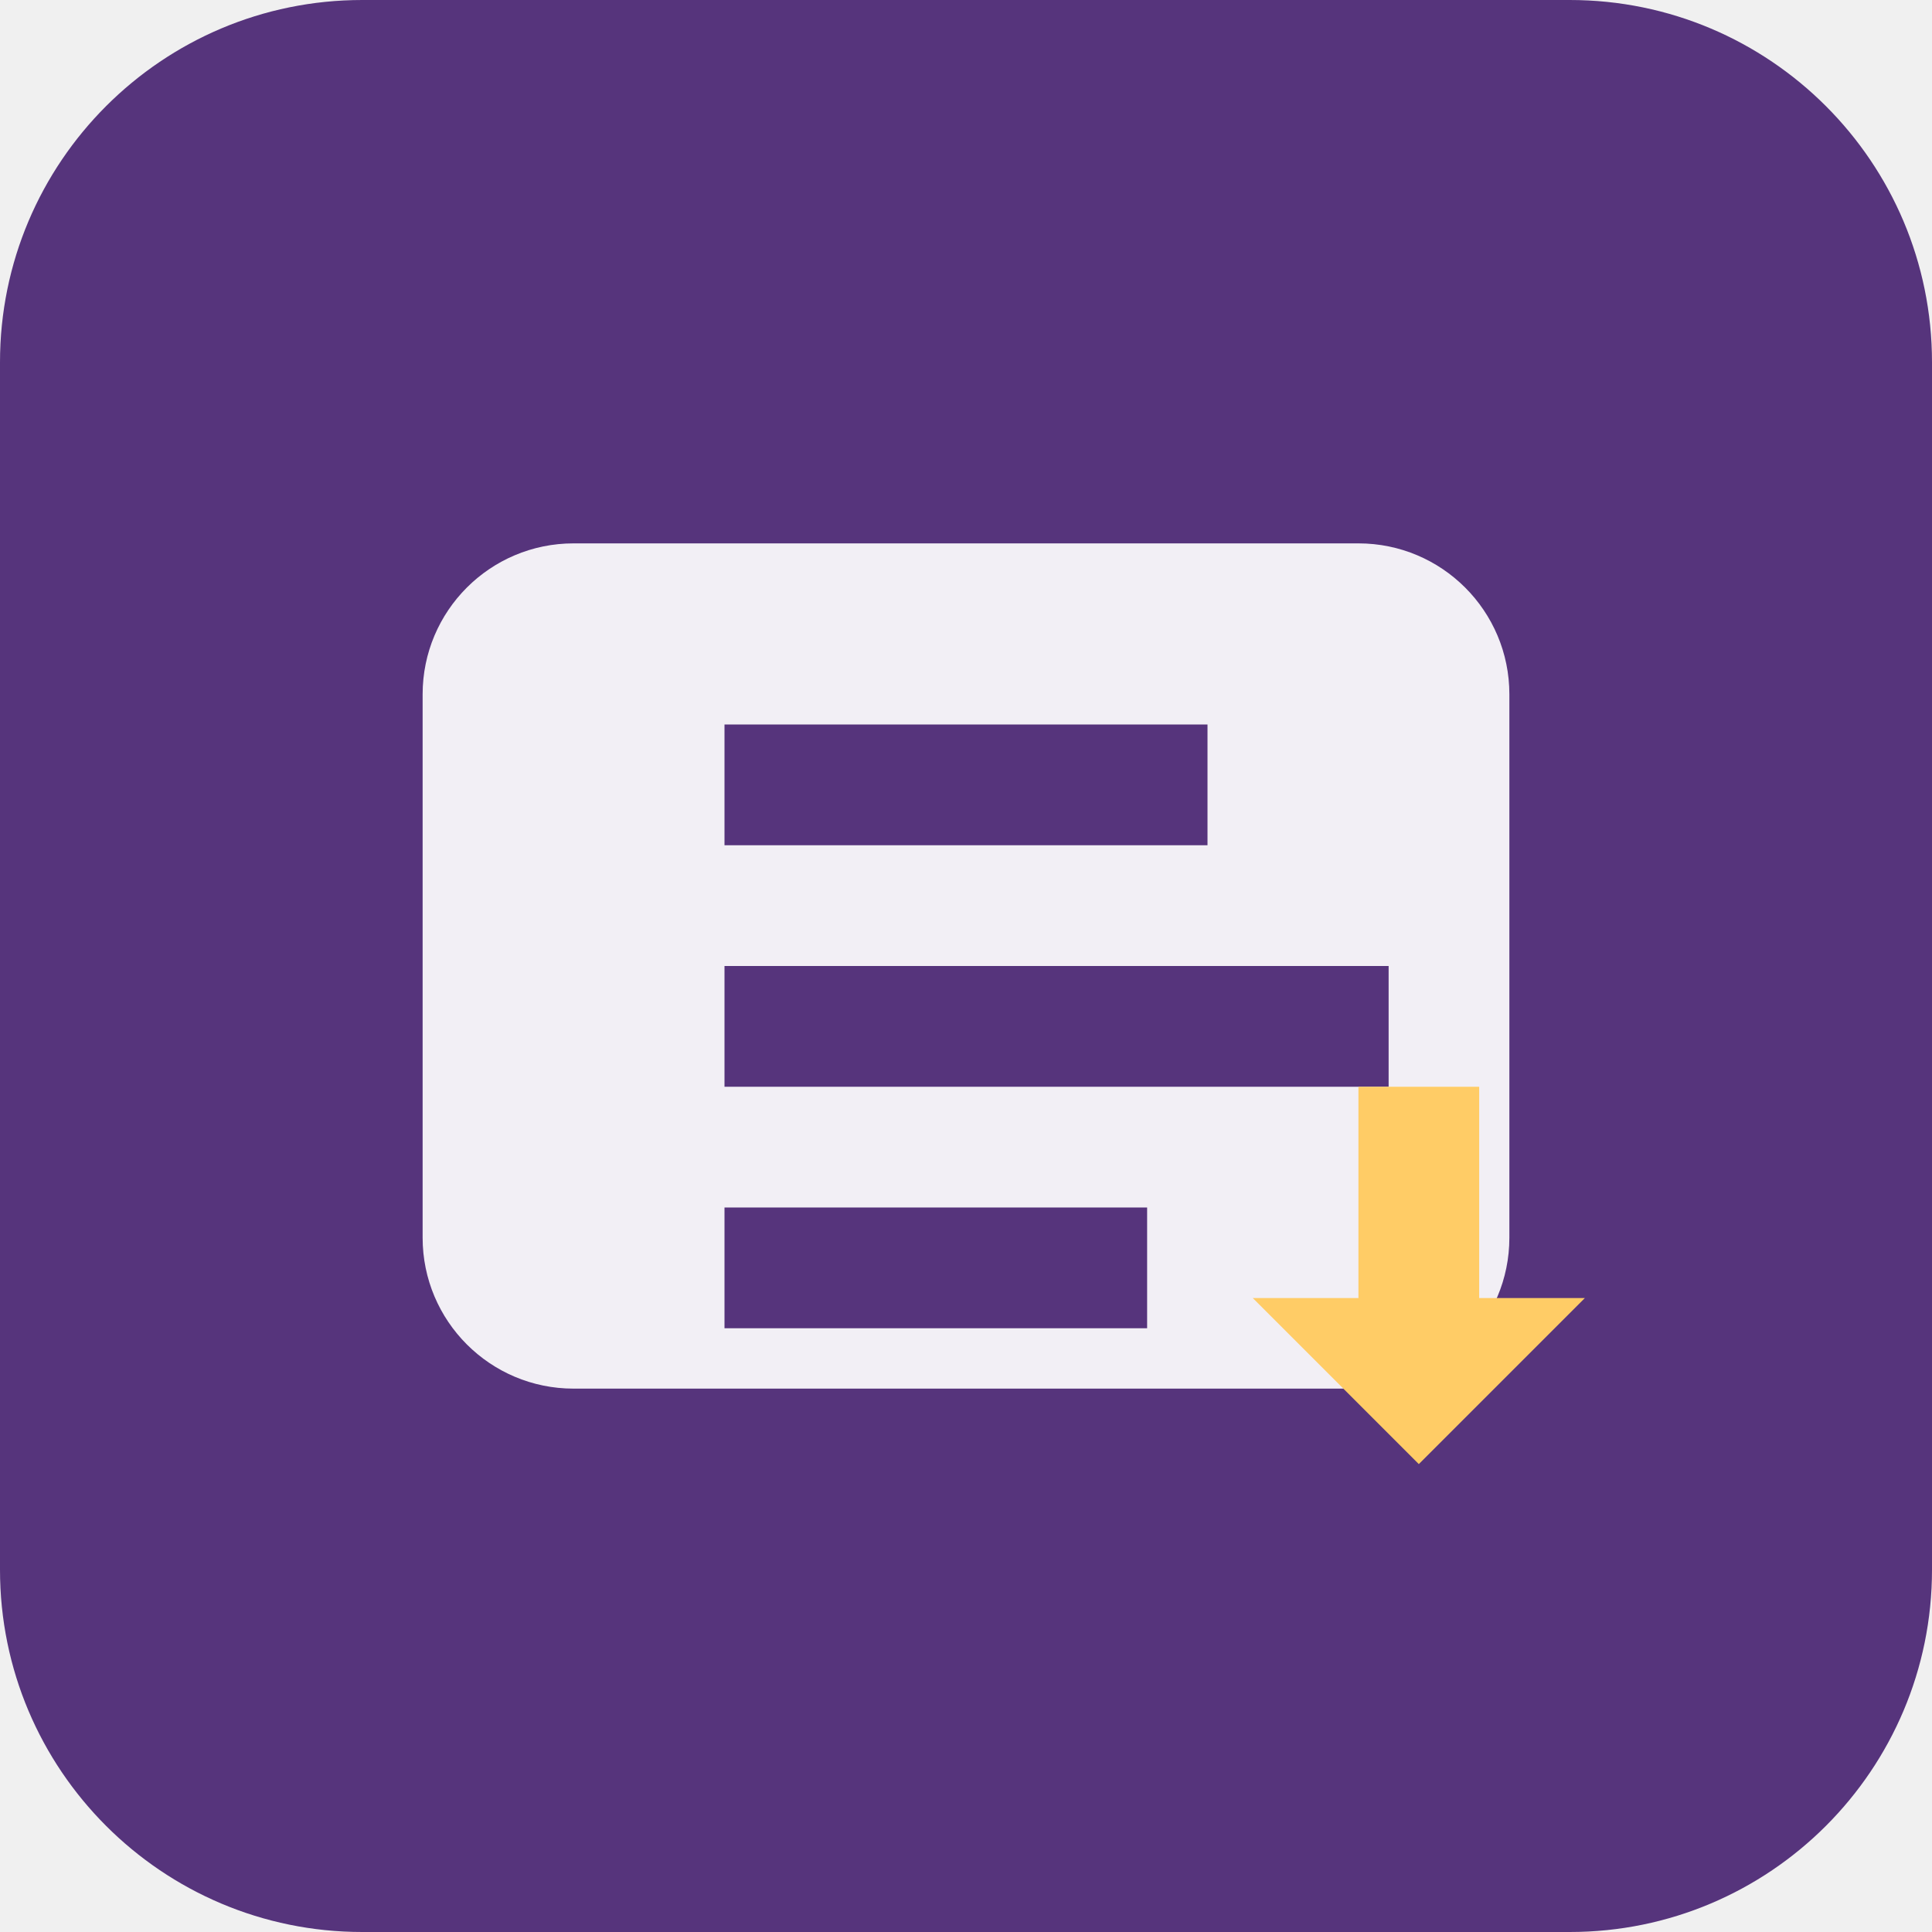
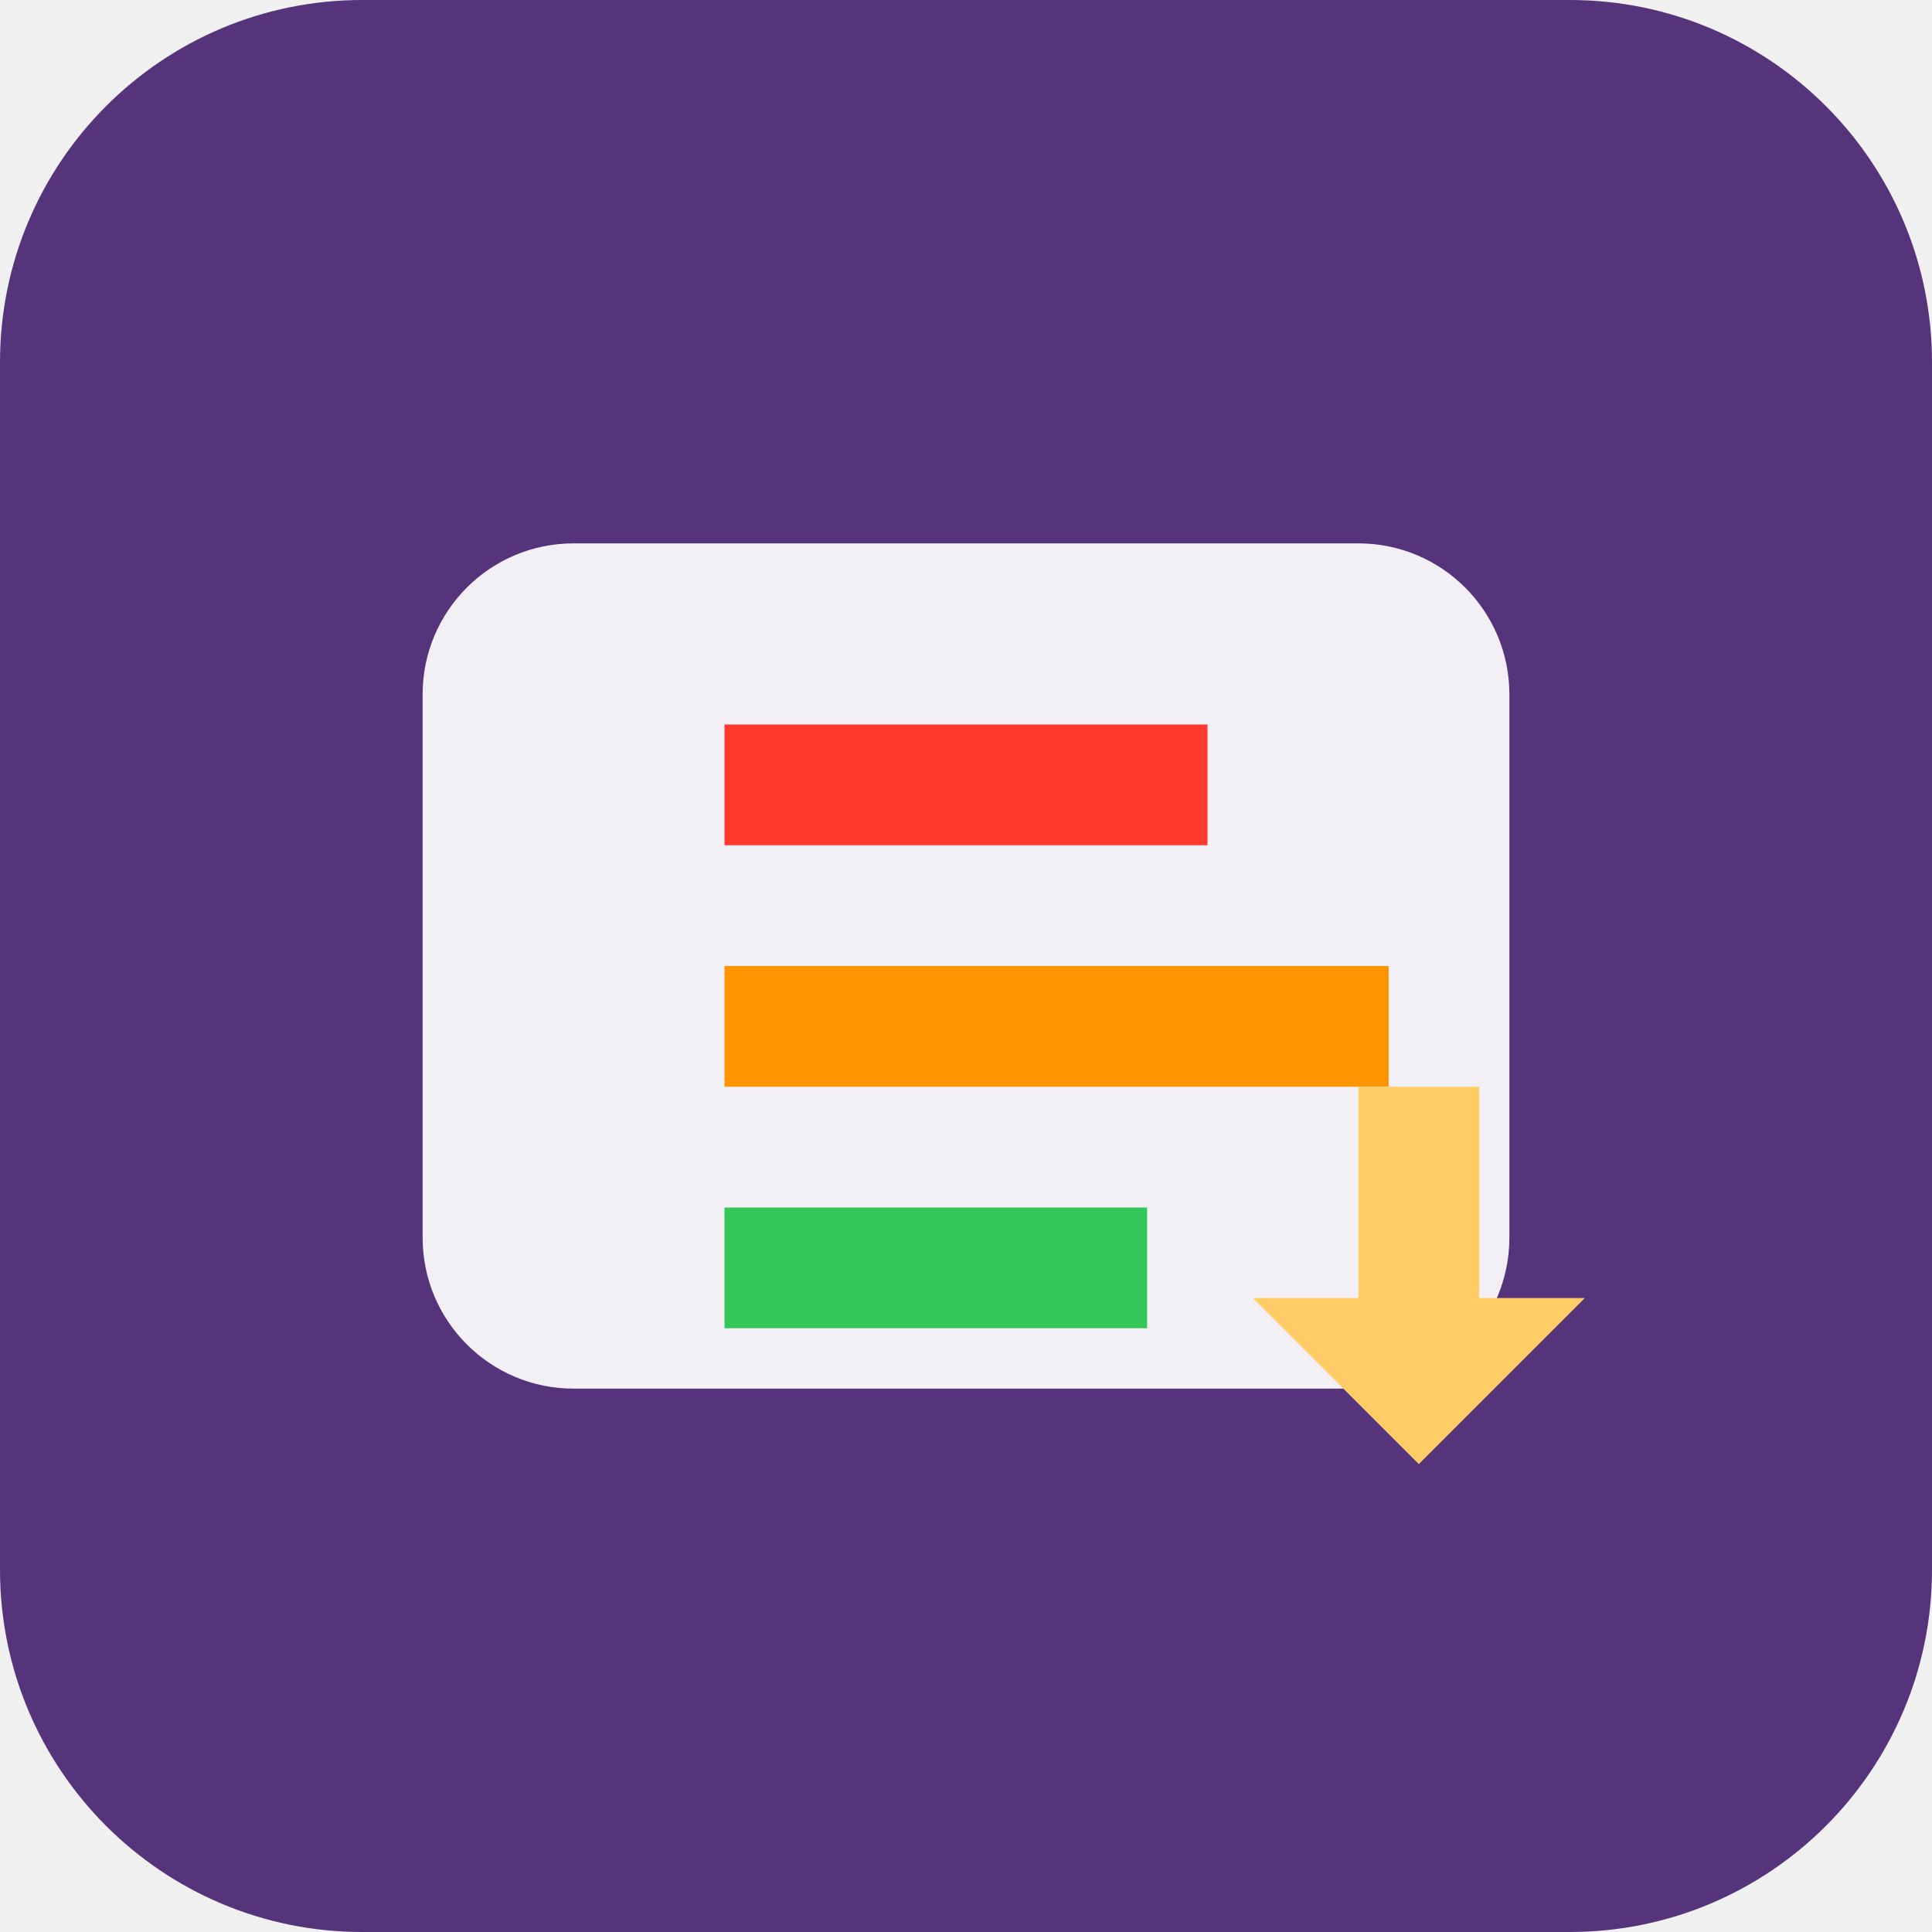
<svg xmlns="http://www.w3.org/2000/svg" viewBox="0 0 128 128" role="img" aria-label="Tails Cloner icon">
  <rect width="128" height="128" rx="24" fill="#56347c" />
  <path d="M38 36h52c5.523 0 10 4.477 10 10v36c0 5.523-4.477 10-10 10H38c-5.523 0-10-4.477-10-10V46c0-5.523 4.477-10 10-10z" fill="#fff" opacity="0.92" />
-   <path d="M48 48h32v8H48zm0 16h44v8H48zm0 16h28v8H48z" fill="#56347c" />
+   <path d="M48 48h32v8H48z" fill="#ff3b30" />
+   <path d="M48 64h44v8H48z" fill="#ff9500" />
+   <path d="M48 80h28v8H48z" fill="#34c759" />
  <path d="M94 97l-11-11h7V72h8v14h7z" fill="#ffcc66" />
</svg>
